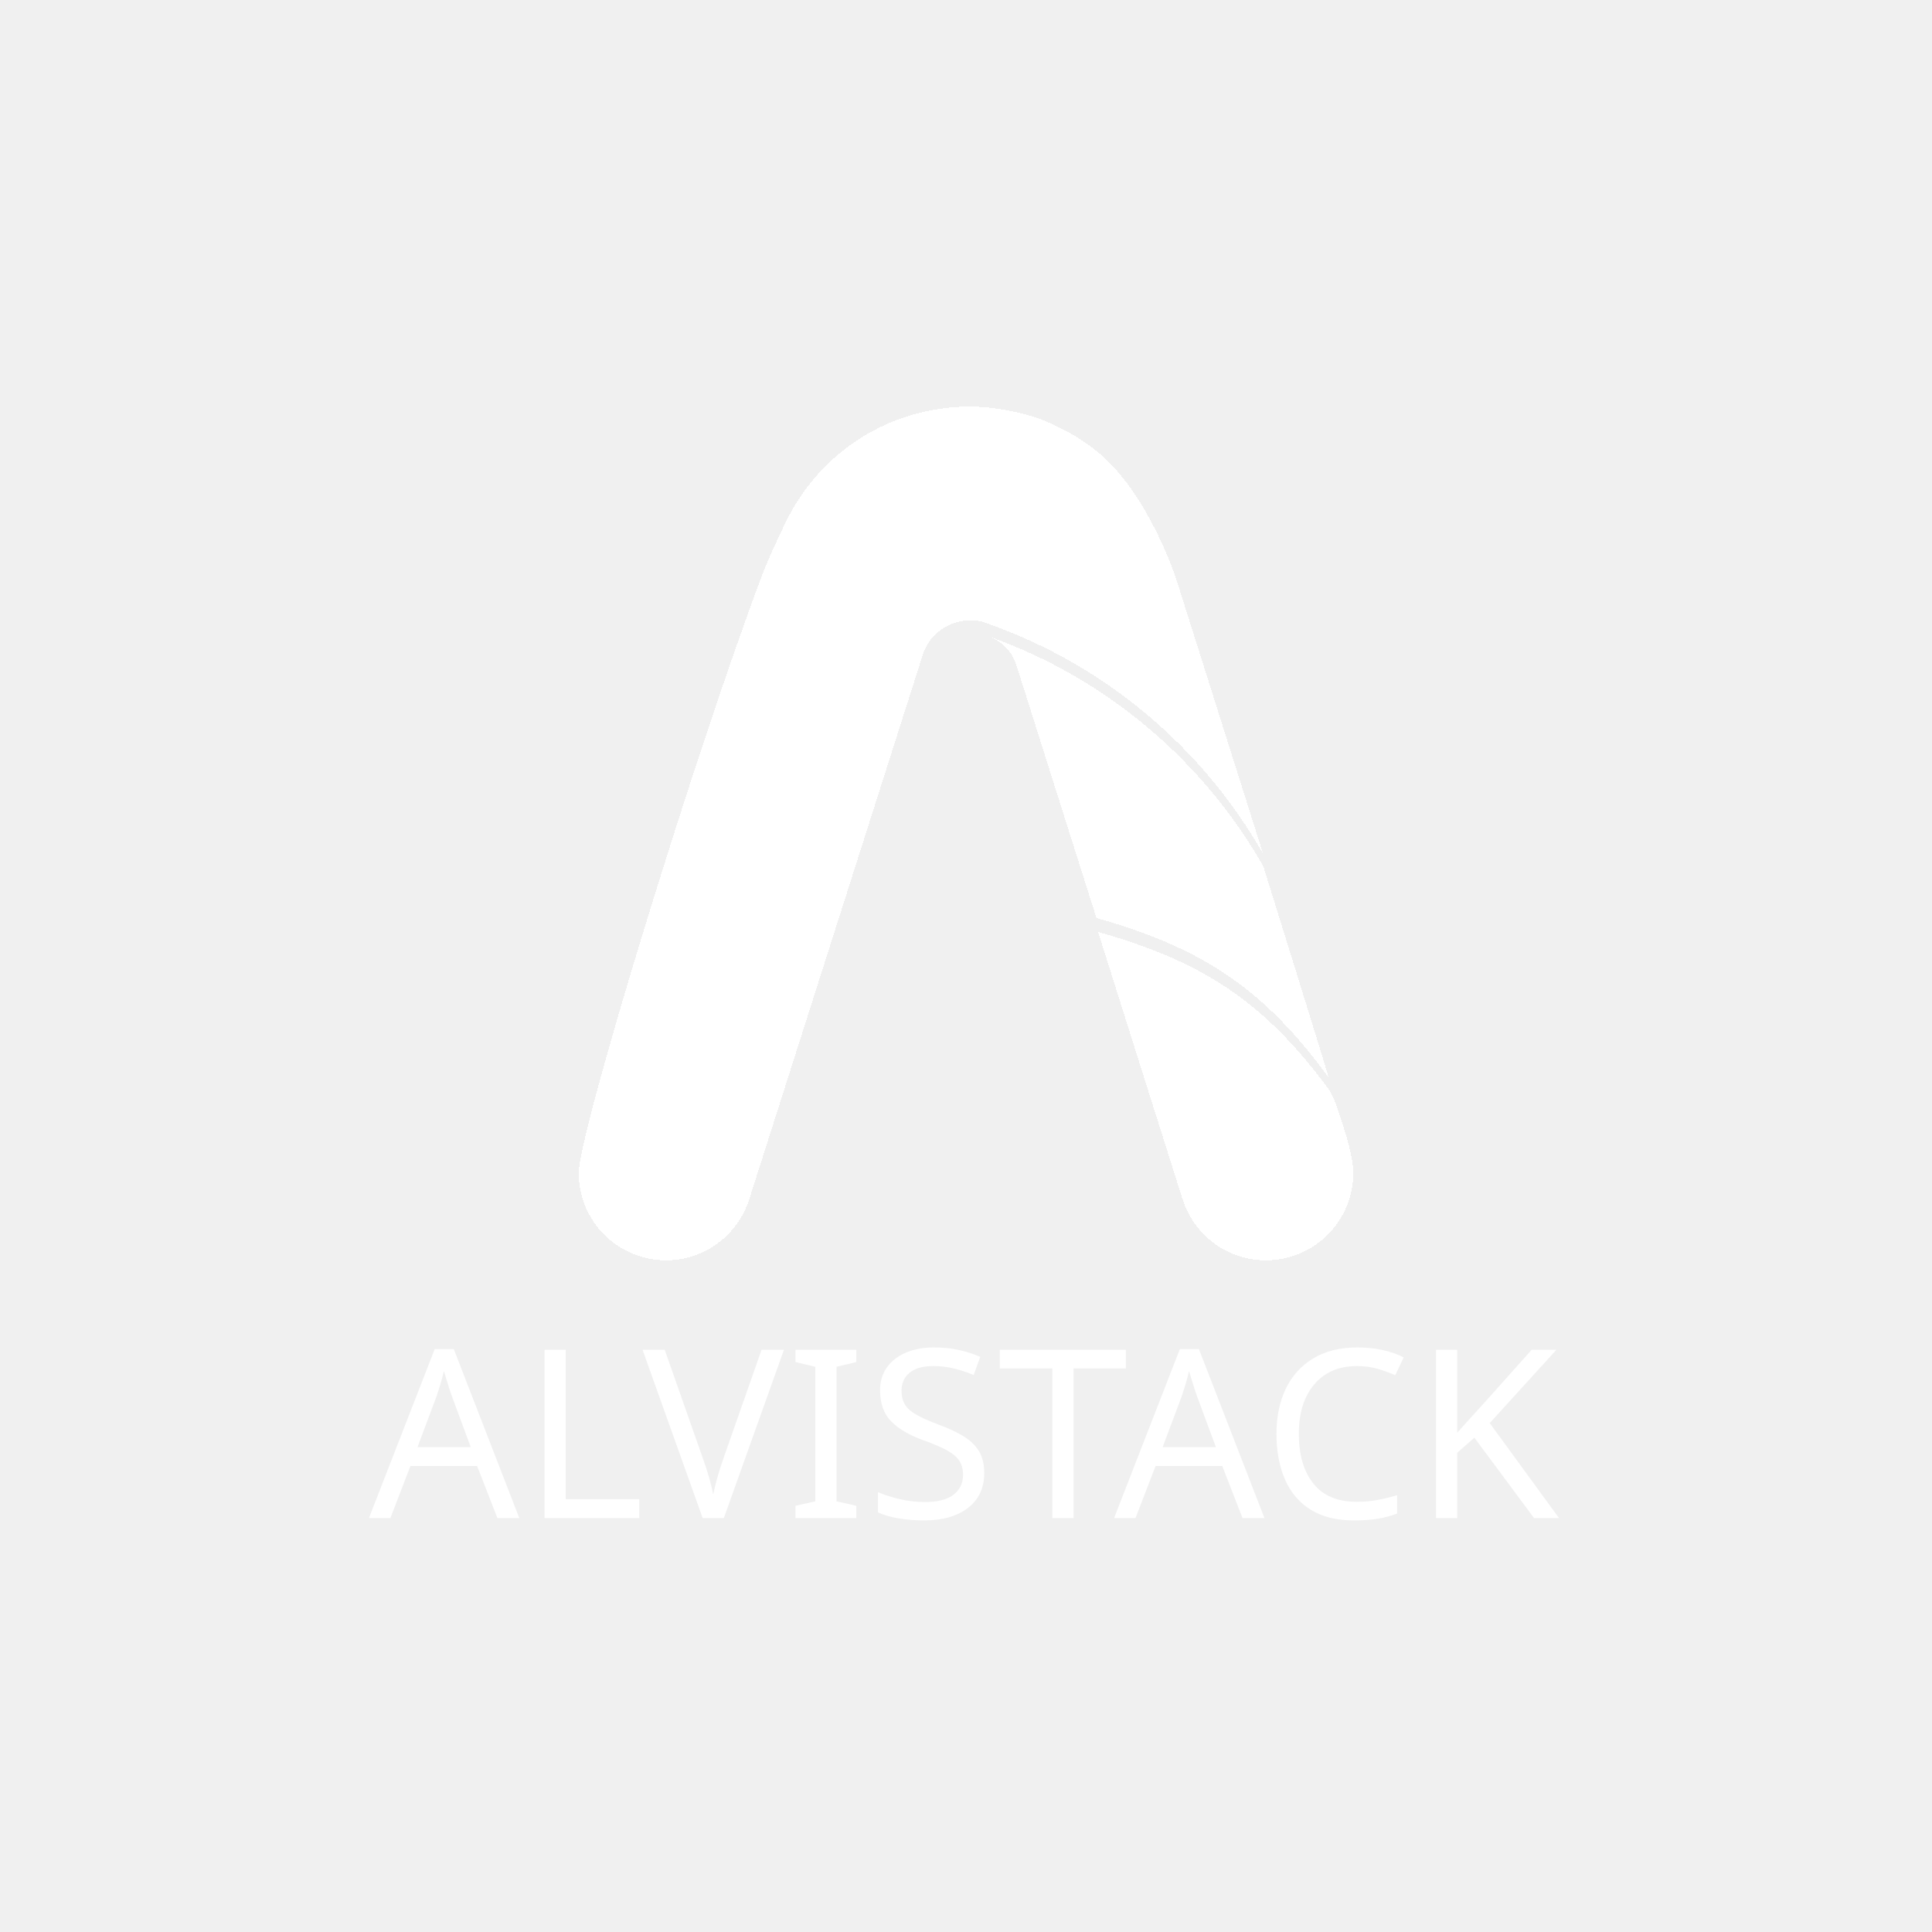
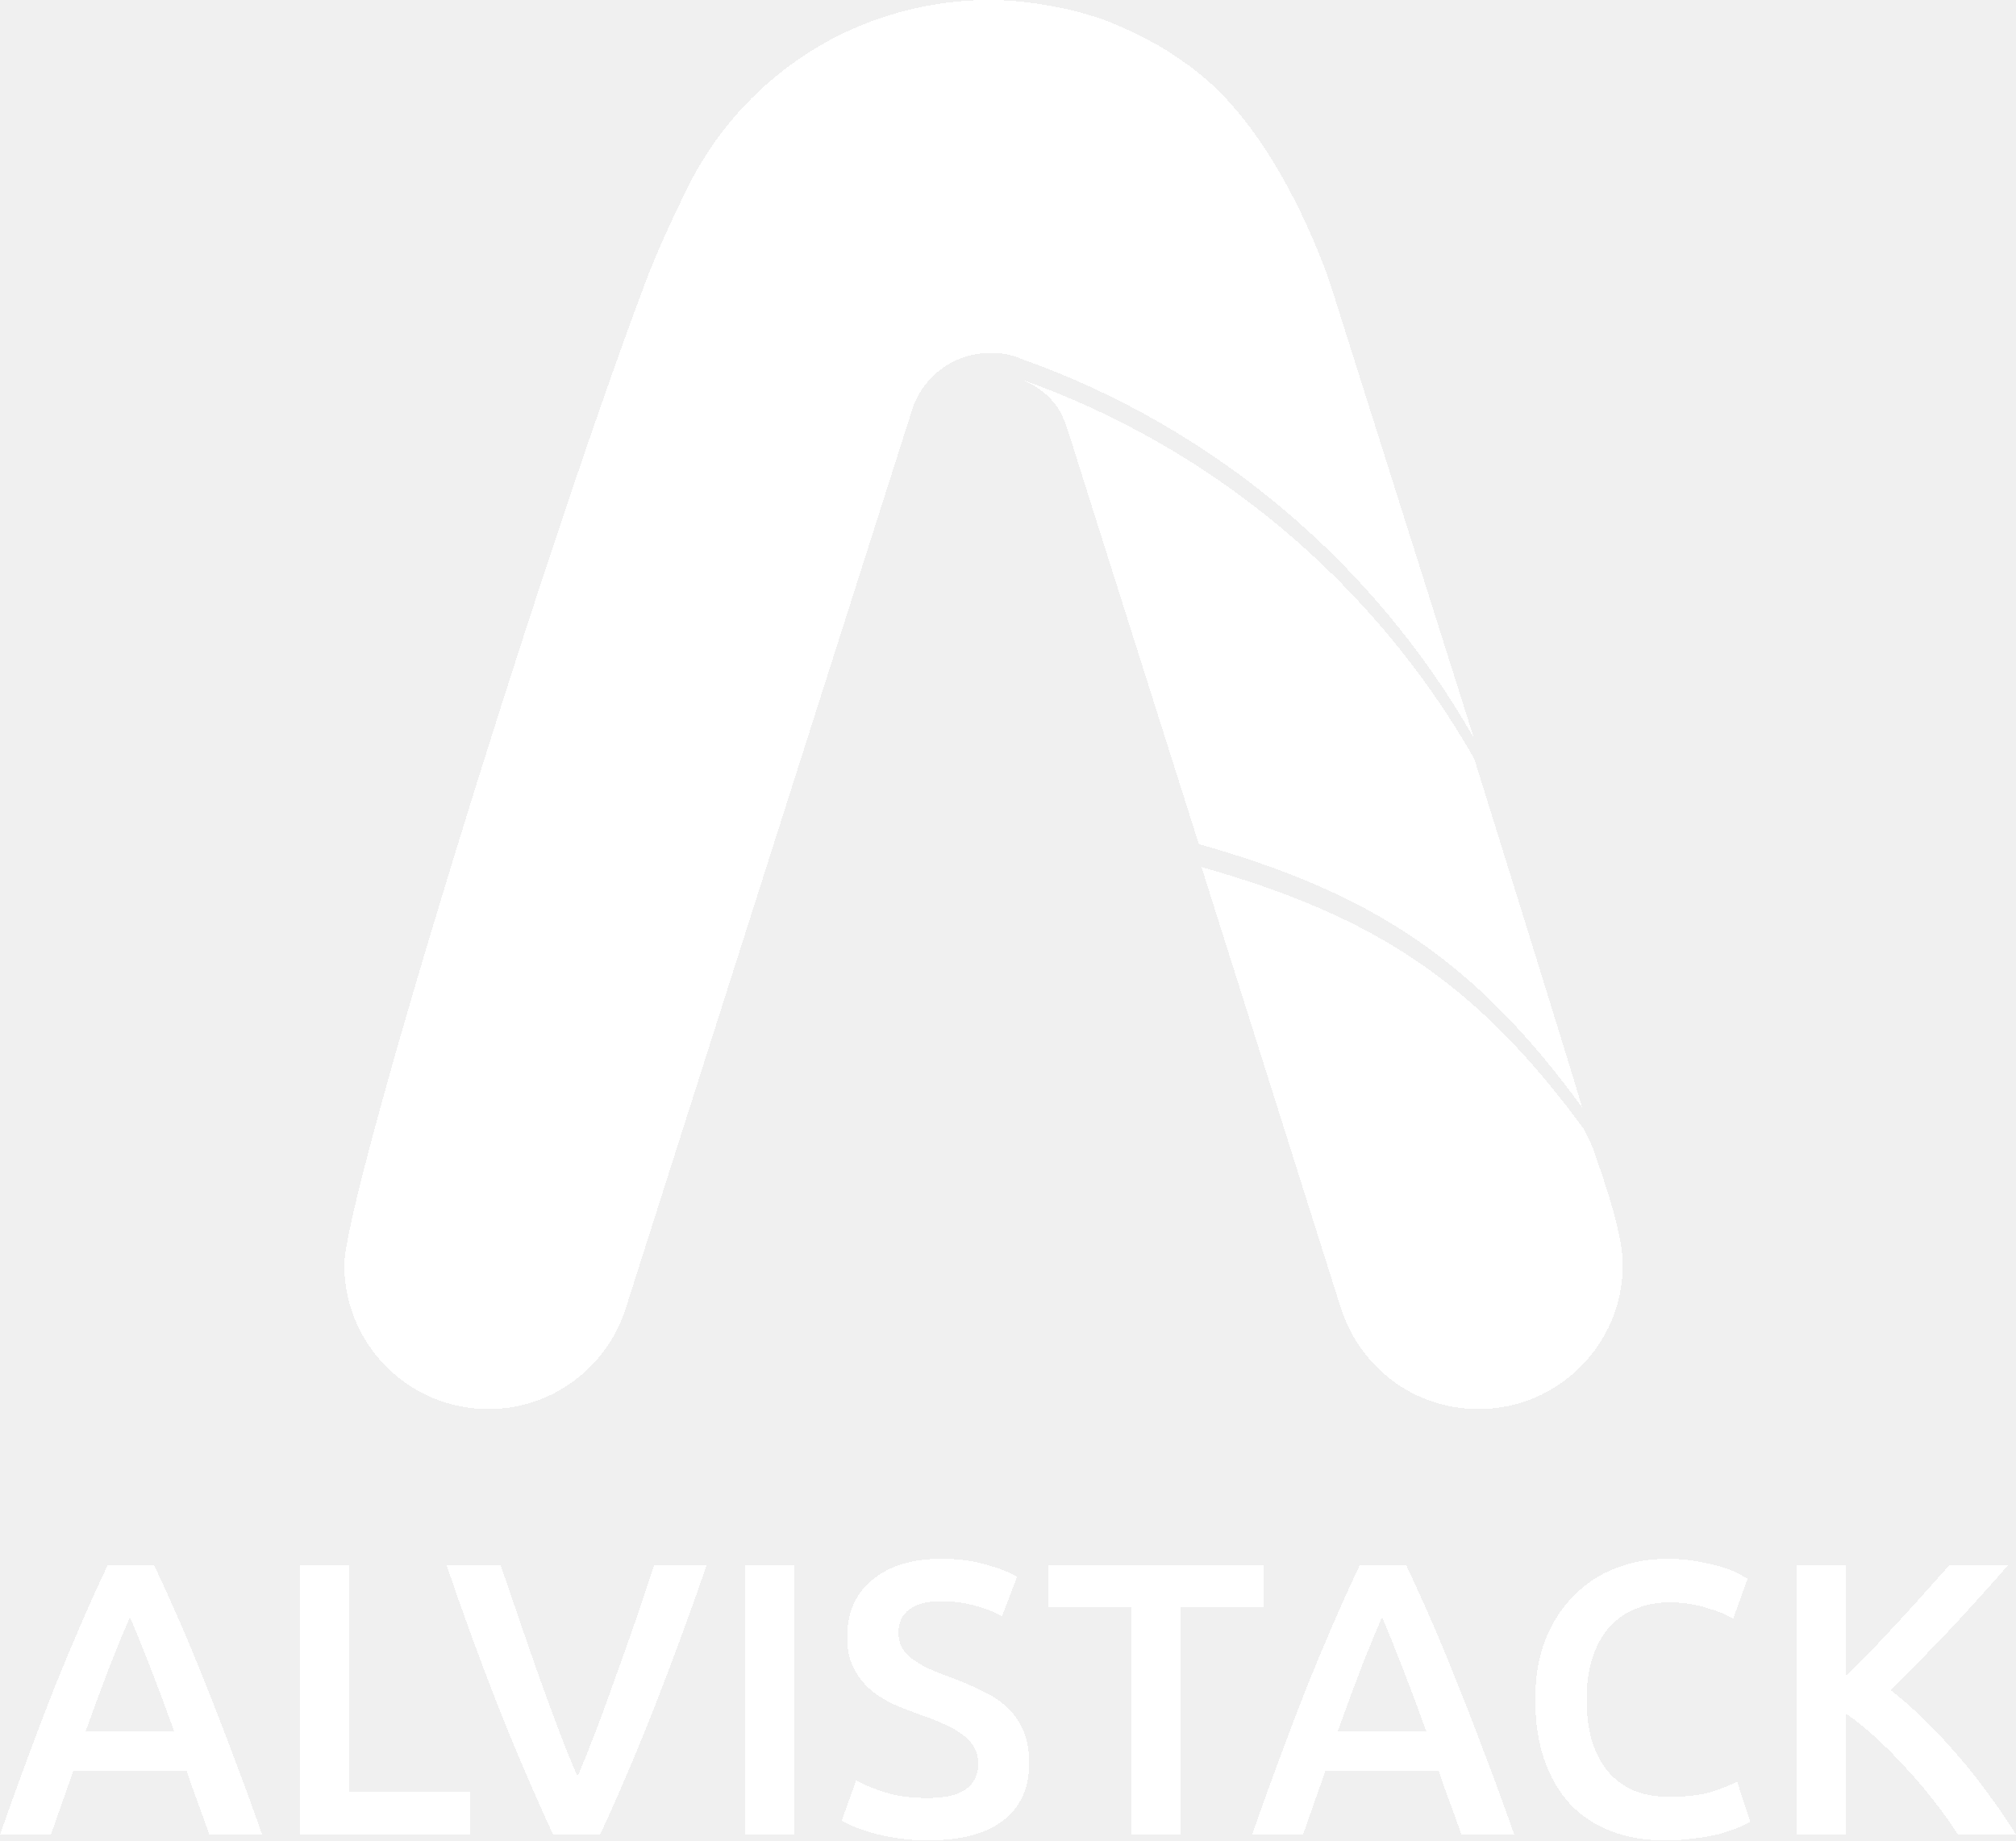
- <svg xmlns="http://www.w3.org/2000/svg" width="1500mm" height="1500mm" viewBox="0 0 1500 1500" version="1.1" id="svg1143" shape-rendering="crispEdges">
+ <svg xmlns="http://www.w3.org/2000/svg" width="753.561mm" height="687.917mm" viewBox="0 0 753.561 687.917" version="1.1" id="svg1143" shape-rendering="crispEdges">
  <defs id="defs1137" />
-   <g id="layer2" style="display:inline">
-     <text style="font-variant:normal;font-weight:bold;font-stretch:normal;font-size:9.379px;line-height:0.91;font-family:Ubuntu;-inkscape-font-specification:Ubuntu-Bold;text-align:center;writing-mode:lr-tb;text-anchor:middle;display:inline;fill:#000000;fill-opacity:1;fill-rule:nonzero;stroke:none;stroke-width:0.1;stroke-miterlimit:4;stroke-dasharray:none" id="text32-0-4-2-3-2-5-4-8-8-2-5-0-2-7-5-8-2-8-0" x="148.556" y="272.292">
-       <tspan id="tspan14-3-7-1-6-2-5-43-4-48-0-5-93-3-09-7-8-6-4-1" style="font-style:normal;font-variant:normal;font-weight:500;font-stretch:normal;font-size:9.379px;font-family:Ubuntu;-inkscape-font-specification:'Ubuntu Medium';text-align:center;letter-spacing:0.085px;text-anchor:middle;stroke-width:0.1;stroke-miterlimit:4;stroke-dasharray:none" x="148.556" y="272.292" />
-       <tspan style="font-style:normal;font-variant:normal;font-weight:500;font-stretch:normal;font-size:9.379px;font-family:Ubuntu;-inkscape-font-specification:'Ubuntu Medium';text-align:center;letter-spacing:0.085px;text-anchor:middle;stroke-width:0.1;stroke-miterlimit:4;stroke-dasharray:none" id="tspan1150-6-9-7-8-4-0-5-1-29-4-6-7-3-4-9-7-3-0" x="148.556" y="281.447" />
-     </text>
-     <text style="font-variant:normal;font-weight:bold;font-stretch:normal;font-size:182.942px;line-height:0;font-family:Ubuntu;-inkscape-font-specification:Ubuntu-Bold;text-align:center;writing-mode:lr-tb;text-anchor:middle;display:inline;fill:#ffffff;fill-opacity:1;fill-rule:nonzero;stroke:none;stroke-width:9.024" id="text32-0-4-2-3-2-5-4-8-1-9-2-5-8-3-0-8-5-2-7-8" x="286.462" y="1178.608">
-       <tspan style="font-style:normal;font-variant:normal;font-weight:500;font-stretch:normal;font-size:182.942px;line-height:1.5;font-family:Ubuntu;-inkscape-font-specification:'Ubuntu Medium';text-align:start;letter-spacing:1.658px;text-anchor:start;fill:#ffffff;fill-opacity:1;stroke-width:9.024" id="tspan168067-6-7-6" x="286.462" y="1178.608">ALVI<tspan style="fill:#ffffff;stroke-width:9.024" id="tspan230072-8">STACK</tspan>
-       </tspan>
-       <tspan style="font-style:normal;font-variant:normal;font-weight:500;font-stretch:normal;font-size:182.942px;line-height:0.91;font-family:Ubuntu;-inkscape-font-specification:'Ubuntu Medium';text-align:center;letter-spacing:1.658px;text-anchor:middle;fill:#ffffff;fill-opacity:1;stroke-width:9.024" id="tspan1150-6-9-7-8-4-0-5-2-2-4-9-7-5-09-5-2-4-1-7" x="286.462" y="1327.899" />
-     </text>
-     <g id="g379766-3-4" transform="matrix(2.728615,0,0,2.728615,1620.032,386.5533)" style="display:inline;fill:#ffffff">
-       <g id="g82-2-9-7-0-4-3" transform="matrix(3.103294,0,0,-3.103294,-234.3238,101.2621)" style="fill:#ffffff">
-         <path d="m 0,0 c -5.54,9.72 -14.44,17.27 -25.13,21.06 -0.13,0.05 -0.718,0.35 -1.75,0.34 -1.96,-0.018 -3.62,-1.24 -4.26,-2.96 l -15.979,-50.135 c -1.03,-3.23 -4.05,-5.58 -7.62,-5.58 -4.43,0 -8.01,3.59 -8.01,8 0,3.758 10.599,38.269 16.689,54.485 0.686,1.826 1.514,3.597 2.37,5.35 0.186,0.381 0.6,1.12 0.6,1.12 0,0 0.359,0.591 0.55,0.88 0.231,0.349 0.465,0.698 0.72,1.03 0.382,0.497 0.77,0.97 1.21,1.44 2.46,2.66 5.69,4.59 9.33,5.45 1.4,0.34 2.86,0.52 4.36,0.52 1.44,0 2.808,-0.19 4.18,-0.48 0.977,-0.206 2.32,-0.63 2.86,-0.89 0.05,-0.02 0.678,-0.29 1.01,-0.45 0.288,-0.138 0.569,-0.29 0.85,-0.44 0.201,-0.107 0.4,-0.21 0.6,-0.33 0.27,-0.16 0.538,-0.326 0.8,-0.5 0.116,-0.077 0.23,-0.16 0.34,-0.24 0.38,-0.25 0.738,-0.526 1.09,-0.81 4.681,-3.781 7.22,-11.65 7.22,-11.65 z" style="fill:#ffffff;fill-opacity:1;fill-rule:nonzero;stroke:none" id="path84-1-8-8-9-7-3" />
-       </g>
-       <g id="g86-0-7-8-0-2-6" transform="matrix(3.103294,0,0,-3.103294,-208.6576,192.1096)" style="fill:#ffffff">
-         <path d="m 0,0 c 0,-4.41 -3.59,-8 -8.01,-8 -1.78,0 -3.44,0.58 -4.77,1.57 -1.33,1 -2.35,2.39 -2.86,4.01 h -0.01 L -23.4,22.11 C -13.72,19.37 -8.1,15.67 -2.12,7.5 V 7.49 c 0.17,-0.33 0.32,-0.66 0.46,-0.99 0,0 0.957,-2.678 1.28,-4.06 C -0.192,1.639 0,0.86 0,0" style="fill:#ffffff;fill-opacity:1;fill-rule:nonzero;stroke:none" id="path88-5-2-6-4-1-9" />
-       </g>
-       <g id="g90-1-8-04-0-7-0" transform="matrix(3.103294,0,0,-3.103294,-215.6995,164.844)" style="fill:#ffffff">
-         <path d="m 0,0 v -0.01 c -5.98,8.17 -11.6,11.87 -21.28,14.61 0,0 -6.67,21.04 -7.16,22.62 -0.07,0.21 -0.33,1.13 -0.7,1.65 -0.47,0.68 -1.17,1.21 -1.97,1.53 10.69,-3.79 19.59,-11.34 25.13,-21.06 0,0 5.97,-19.14 5.98,-19.34" style="fill:#ffffff;fill-opacity:1;fill-rule:nonzero;stroke:none" id="path92-1-2-6-1-9-4" />
-       </g>
+   <g id="layer2" style="display:inline" transform="translate(-287.3768,-315.683)">
+     <g id="g179" transform="matrix(0.7946646,0,0,0.7946646,59.00865,64.8209)" style="stroke-width:1.258">
+       <path d="m 385.8,1178.608 q -2.561,-7.501 -5.305,-14.818 -2.744,-7.318 -5.305,-15.001 H 321.77 q -2.561,7.684 -5.305,15.184 -2.561,7.318 -5.122,14.635 h -23.965 q 7.135,-20.306 13.538,-37.503 6.403,-17.197 12.44,-32.564 6.22,-15.367 12.257,-29.271 6.037,-13.904 12.44,-27.441 h 21.77 q 6.403,13.538 12.44,27.441 6.037,13.904 12.074,29.271 6.22,15.367 12.623,32.564 6.586,17.197 13.721,37.503 z m -37.32,-102.264 q -4.208,9.696 -9.696,23.599 -5.305,13.904 -11.159,30.185 h 41.711 q -5.854,-16.282 -11.342,-30.368 -5.488,-14.086 -9.513,-23.416 z" style="font-weight:500;font-size:182.942px;line-height:1.5;font-family:Ubuntu;-inkscape-font-specification:'Ubuntu Medium';text-align:start;letter-spacing:1.658px;text-anchor:start;fill:#ffffff;stroke-width:11.356" id="path30" />
+       <path d="m 508.564,1158.667 v 19.941 h -80.129 v -126.779 h 23.051 v 106.838 z" style="font-weight:500;font-size:182.942px;line-height:1.5;font-family:Ubuntu;-inkscape-font-specification:'Ubuntu Medium';text-align:start;letter-spacing:1.658px;text-anchor:start;fill:#ffffff;stroke-width:11.356" id="path32" />
+       <path d="m 547.542,1178.608 q -13.721,-29.637 -26.527,-62.017 -12.623,-32.381 -23.6,-64.761 h 25.429 q 4.391,12.806 8.964,26.161 4.574,13.355 9.147,26.344 4.574,12.806 9.147,24.88 4.574,12.074 8.964,22.136 4.208,-10.062 8.781,-21.953 4.574,-12.074 9.147,-25.063 4.756,-12.989 9.33,-26.344 4.574,-13.355 8.781,-26.161 h 24.697 q -11.159,32.381 -23.782,64.761 -12.623,32.381 -26.344,62.017 z" style="font-weight:500;font-size:182.942px;line-height:1.5;font-family:Ubuntu;-inkscape-font-specification:'Ubuntu Medium';text-align:start;letter-spacing:1.658px;text-anchor:start;fill:#ffffff;stroke-width:11.356" id="path34" />
+       <path d="m 637.926,1051.829 h 23.051 V 1178.608 H 637.926 Z" style="font-weight:500;font-size:182.942px;line-height:1.5;font-family:Ubuntu;-inkscape-font-specification:'Ubuntu Medium';text-align:start;letter-spacing:1.658px;text-anchor:start;fill:#ffffff;stroke-width:11.356" id="path36" />
+       <path d="m 723.737,1161.411 q 12.44,0 18.111,-4.208 5.671,-4.208 5.671,-11.891 0,-4.574 -2.012,-7.867 -1.829,-3.293 -5.488,-5.854 -3.476,-2.744 -8.598,-4.939 -5.122,-2.378 -11.708,-4.574 -6.586,-2.378 -12.806,-5.122 -6.037,-2.927 -10.794,-7.135 -4.574,-4.208 -7.501,-10.062 -2.744,-5.854 -2.744,-14.086 0,-17.197 11.891,-26.892 11.891,-9.879 32.381,-9.879 11.891,0 21.038,2.744 9.33,2.561 14.635,5.671 l -7.135,18.66 q -6.22,-3.476 -13.721,-5.305 -7.318,-1.829 -15.184,-1.829 -9.33,0 -14.635,3.842 -5.122,3.842 -5.122,10.794 0,4.208 1.646,7.318 1.829,2.927 4.939,5.305 3.293,2.378 7.501,4.391 4.391,2.012 9.513,3.842 8.964,3.293 15.916,6.769 7.135,3.293 11.891,8.05 4.939,4.574 7.501,10.976 2.561,6.22 2.561,15.184 0,17.197 -12.257,26.709 -12.074,9.33 -35.491,9.33 -7.867,0 -14.452,-1.098 -6.403,-0.915 -11.525,-2.378 -4.939,-1.464 -8.598,-2.927 -3.659,-1.647 -5.854,-2.927 l 6.769,-18.843 q 4.939,2.744 13.355,5.488 8.415,2.744 20.307,2.744 z" id="path38" style="font-weight:bold;font-size:182.942px;line-height:0;font-family:Ubuntu;-inkscape-font-specification:Ubuntu-Bold;text-align:center;text-anchor:middle;fill:#ffffff;stroke-width:11.356" />
+       <path d="m 881.81,1051.829 v 19.941 h -38.967 v 106.838 h -23.234 v -106.838 h -38.967 v -19.941 z" id="path40" style="font-weight:bold;font-size:182.942px;line-height:0;font-family:Ubuntu;-inkscape-font-specification:Ubuntu-Bold;text-align:center;text-anchor:middle;fill:#ffffff;stroke-width:11.356" />
+       <path d="m 974.755,1178.608 q -2.561,-7.501 -5.305,-14.818 -2.744,-7.318 -5.305,-15.001 h -53.419 q -2.561,7.684 -5.305,15.184 -2.561,7.318 -5.122,14.635 h -23.965 q 7.135,-20.306 13.538,-37.503 6.403,-17.197 12.44,-32.564 6.22,-15.367 12.257,-29.271 6.037,-13.904 12.44,-27.441 h 21.77 q 6.403,13.538 12.44,27.441 6.037,13.904 12.074,29.271 6.22,15.367 12.623,32.564 6.586,17.197 13.721,37.503 z m -37.32,-102.264 q -4.208,9.696 -9.696,23.599 -5.305,13.904 -11.159,30.185 h 41.711 q -5.854,-16.282 -11.342,-30.368 -5.488,-14.086 -9.513,-23.416 z" id="path42" style="font-weight:bold;font-size:182.942px;line-height:0;font-family:Ubuntu;-inkscape-font-specification:Ubuntu-Bold;text-align:center;text-anchor:middle;fill:#ffffff;stroke-width:11.356" />
+       <path d="m 1070.627,1181.352 q -14.269,0 -25.612,-4.391 -11.342,-4.391 -19.209,-12.806 -7.867,-8.598 -12.074,-20.855 -4.208,-12.257 -4.208,-28.173 0,-15.916 4.756,-28.173 4.939,-12.257 13.355,-20.672 8.415,-8.598 19.758,-12.989 11.342,-4.391 24.331,-4.391 7.867,0 14.27,1.28 6.403,1.098 11.159,2.561 4.756,1.464 7.867,3.11 3.11,1.647 4.391,2.378 l -6.769,18.843 q -4.391,-2.744 -12.623,-5.122 -8.049,-2.561 -17.562,-2.561 -8.232,0 -15.367,2.927 -7.135,2.744 -12.44,8.415 -5.122,5.671 -8.05,14.269 -2.927,8.598 -2.927,19.941 0,10.062 2.195,18.477 2.378,8.415 7.135,14.635 4.756,6.037 12.074,9.513 7.318,3.293 17.562,3.293 12.257,0 19.941,-2.378 7.684,-2.561 11.891,-4.756 l 6.22,18.843 q -2.195,1.464 -6.037,2.927 -3.659,1.464 -8.781,2.927 -5.122,1.281 -11.525,2.012 -6.403,0.915 -13.721,0.915 z" id="path44" style="font-weight:bold;font-size:182.942px;line-height:0;font-family:Ubuntu;-inkscape-font-specification:Ubuntu-Bold;text-align:center;text-anchor:middle;fill:#ffffff;stroke-width:11.356" />
+       <path d="m 1208.393,1178.608 q -4.756,-7.318 -10.976,-15.367 -6.22,-8.049 -13.172,-15.55 -6.769,-7.501 -14.087,-14.269 -7.318,-6.769 -14.452,-11.708 v 56.895 h -23.051 v -126.779 h 23.051 v 52.321 q 6.037,-6.037 12.623,-12.806 6.586,-6.952 12.989,-13.904 6.586,-7.135 12.44,-13.721 5.854,-6.586 10.611,-11.891 h 27.624 q -6.037,6.952 -12.806,14.452 -6.769,7.501 -13.904,15.184 -7.135,7.501 -14.452,15.001 -7.135,7.501 -14.086,14.269 7.684,5.854 15.55,13.721 8.05,7.684 15.733,16.648 7.684,8.781 14.635,18.477 7.135,9.513 12.989,19.026 z" id="path46" style="font-weight:bold;font-size:182.942px;line-height:0;font-family:Ubuntu;-inkscape-font-specification:Ubuntu-Bold;text-align:center;text-anchor:middle;fill:#ffffff;stroke-width:11.356" />
+       <path d="m 980.652,662.858 c -46.911,-82.306 -122.274,-146.237 -212.793,-178.33 -1.101,-0.423 -6.082,-2.96 -14.818,-2.879 -16.596,0.153 -30.653,10.5 -36.072,25.064 L 581.665,931.238 c -8.722,27.351 -34.294,47.25 -64.524,47.25 -37.512,0 -67.826,-30.399 -67.826,-67.742 0,-31.818 89.751,-324.051 141.316,-461.359 5.807,-15.462 12.819,-30.462 20.068,-45.302 1.574,-3.222 5.081,-9.484 5.081,-9.484 0,0 3.041,-5.008 4.657,-7.452 1.957,-2.959 3.938,-5.907 6.097,-8.722 3.232,-4.212 6.52,-8.214 10.246,-12.193 20.831,-22.524 48.181,-38.867 79.004,-46.149 11.855,-2.879 24.218,-4.403 36.919,-4.403 12.193,0 23.775,1.612 35.395,4.064 8.272,1.746 19.645,5.335 24.218,7.536 0.423,0.169 5.74,2.457 8.552,3.81 2.434,1.171 4.814,2.454 7.198,3.726 1.705,0.91 3.387,1.778 5.081,2.794 2.286,1.355 4.557,2.76 6.774,4.234 0.978,0.65 1.948,1.355 2.879,2.032 3.218,2.117 6.248,4.45 9.23,6.859 39.641,32.016 61.137,98.649 61.137,98.649 z" style="fill:#ffffff;fill-opacity:1;fill-rule:nonzero;stroke:none;stroke-width:10.656" id="path84-1-8-8-9-7-3" />
+       <path d="m 1050.685,910.746 c 0,37.343 -30.399,67.742 -67.826,67.742 -15.072,0 -29.129,-4.911 -40.391,-13.294 -11.262,-8.468 -19.899,-20.238 -24.218,-33.955 h -0.085 L 852.541,723.526 c 81.967,23.201 129.556,54.532 180.193,123.713 v 0.085 c 1.44,2.794 2.71,5.589 3.895,8.383 0,0 8.1,22.679 10.839,34.379 1.589,6.787 3.218,13.379 3.218,20.661" style="fill:#ffffff;fill-opacity:1;fill-rule:nonzero;stroke:none;stroke-width:10.656" id="path88-5-2-6-4-1-9" />
+       <path d="m 1031.471,836.349 v 0.085 C 980.834,767.253 933.246,735.922 851.278,712.721 c 0,0 -56.48,-178.16 -60.629,-191.539 -0.593,-1.778 -2.794,-9.568 -5.927,-13.972 -3.98,-5.758 -9.907,-10.246 -16.681,-12.956 90.52,32.093 165.882,96.024 212.793,178.33 0,0 50.552,162.072 50.637,163.765" style="fill:#ffffff;fill-opacity:1;fill-rule:nonzero;stroke:none;stroke-width:10.656" id="path92-1-2-6-1-9-4" />
    </g>
  </g>
</svg>
